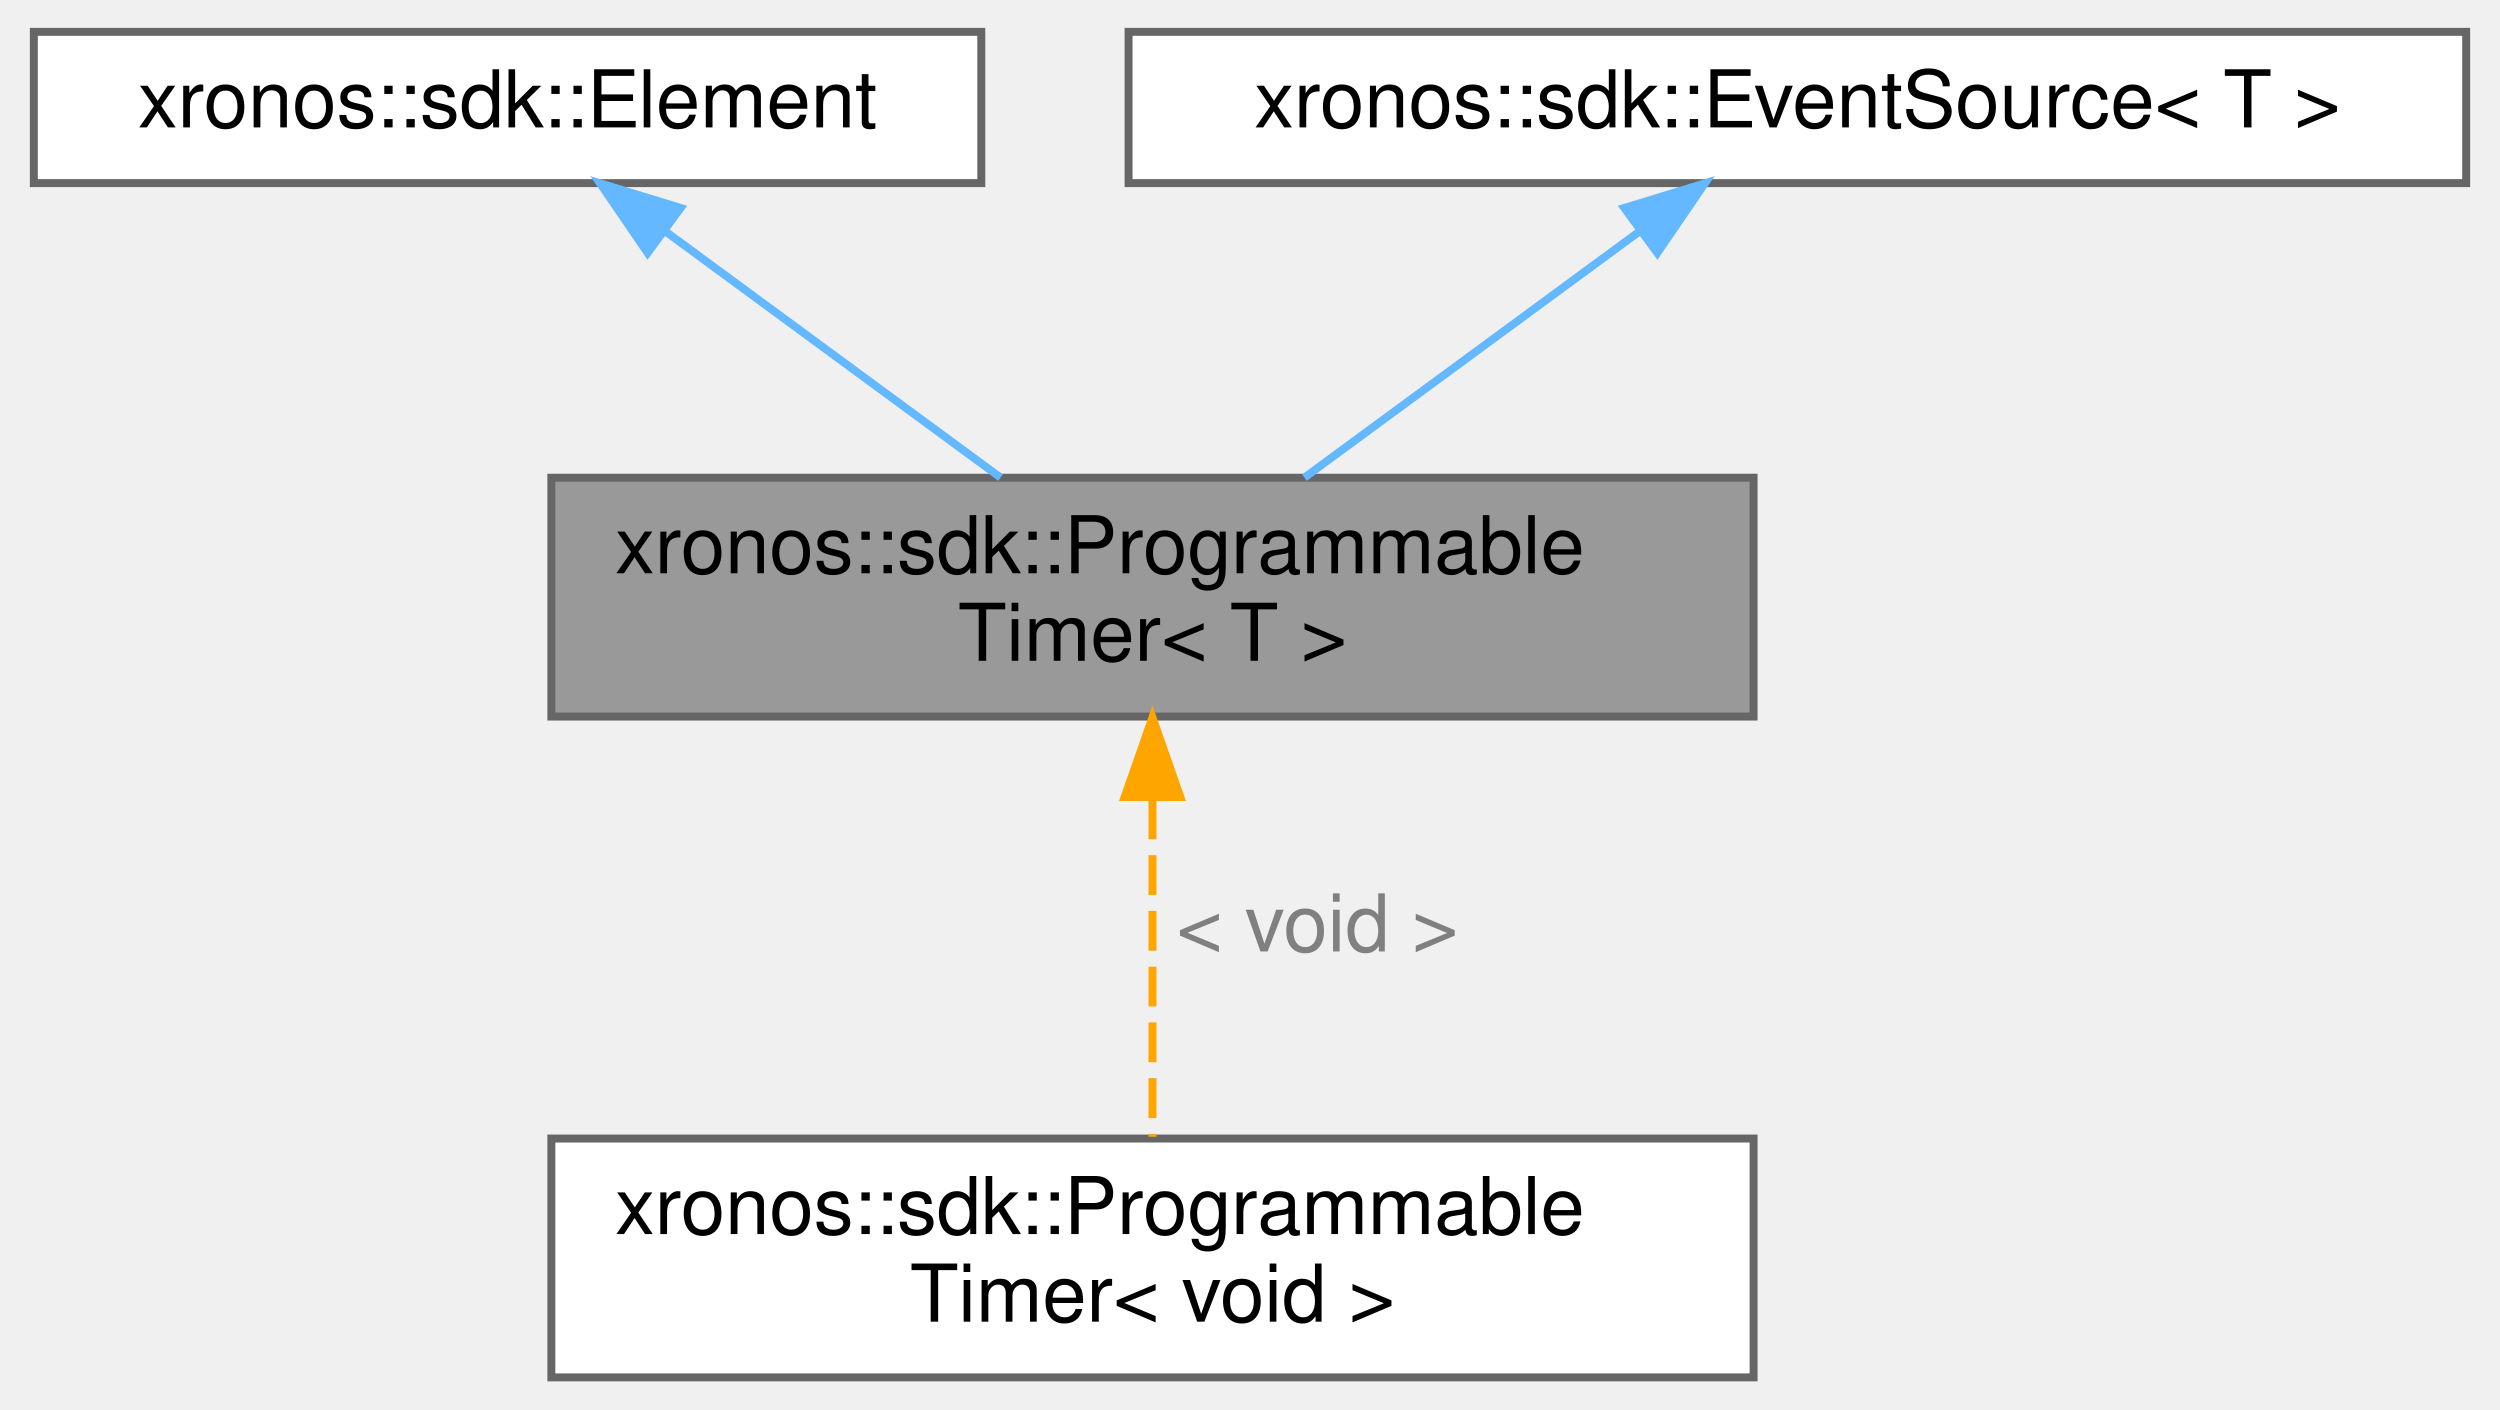
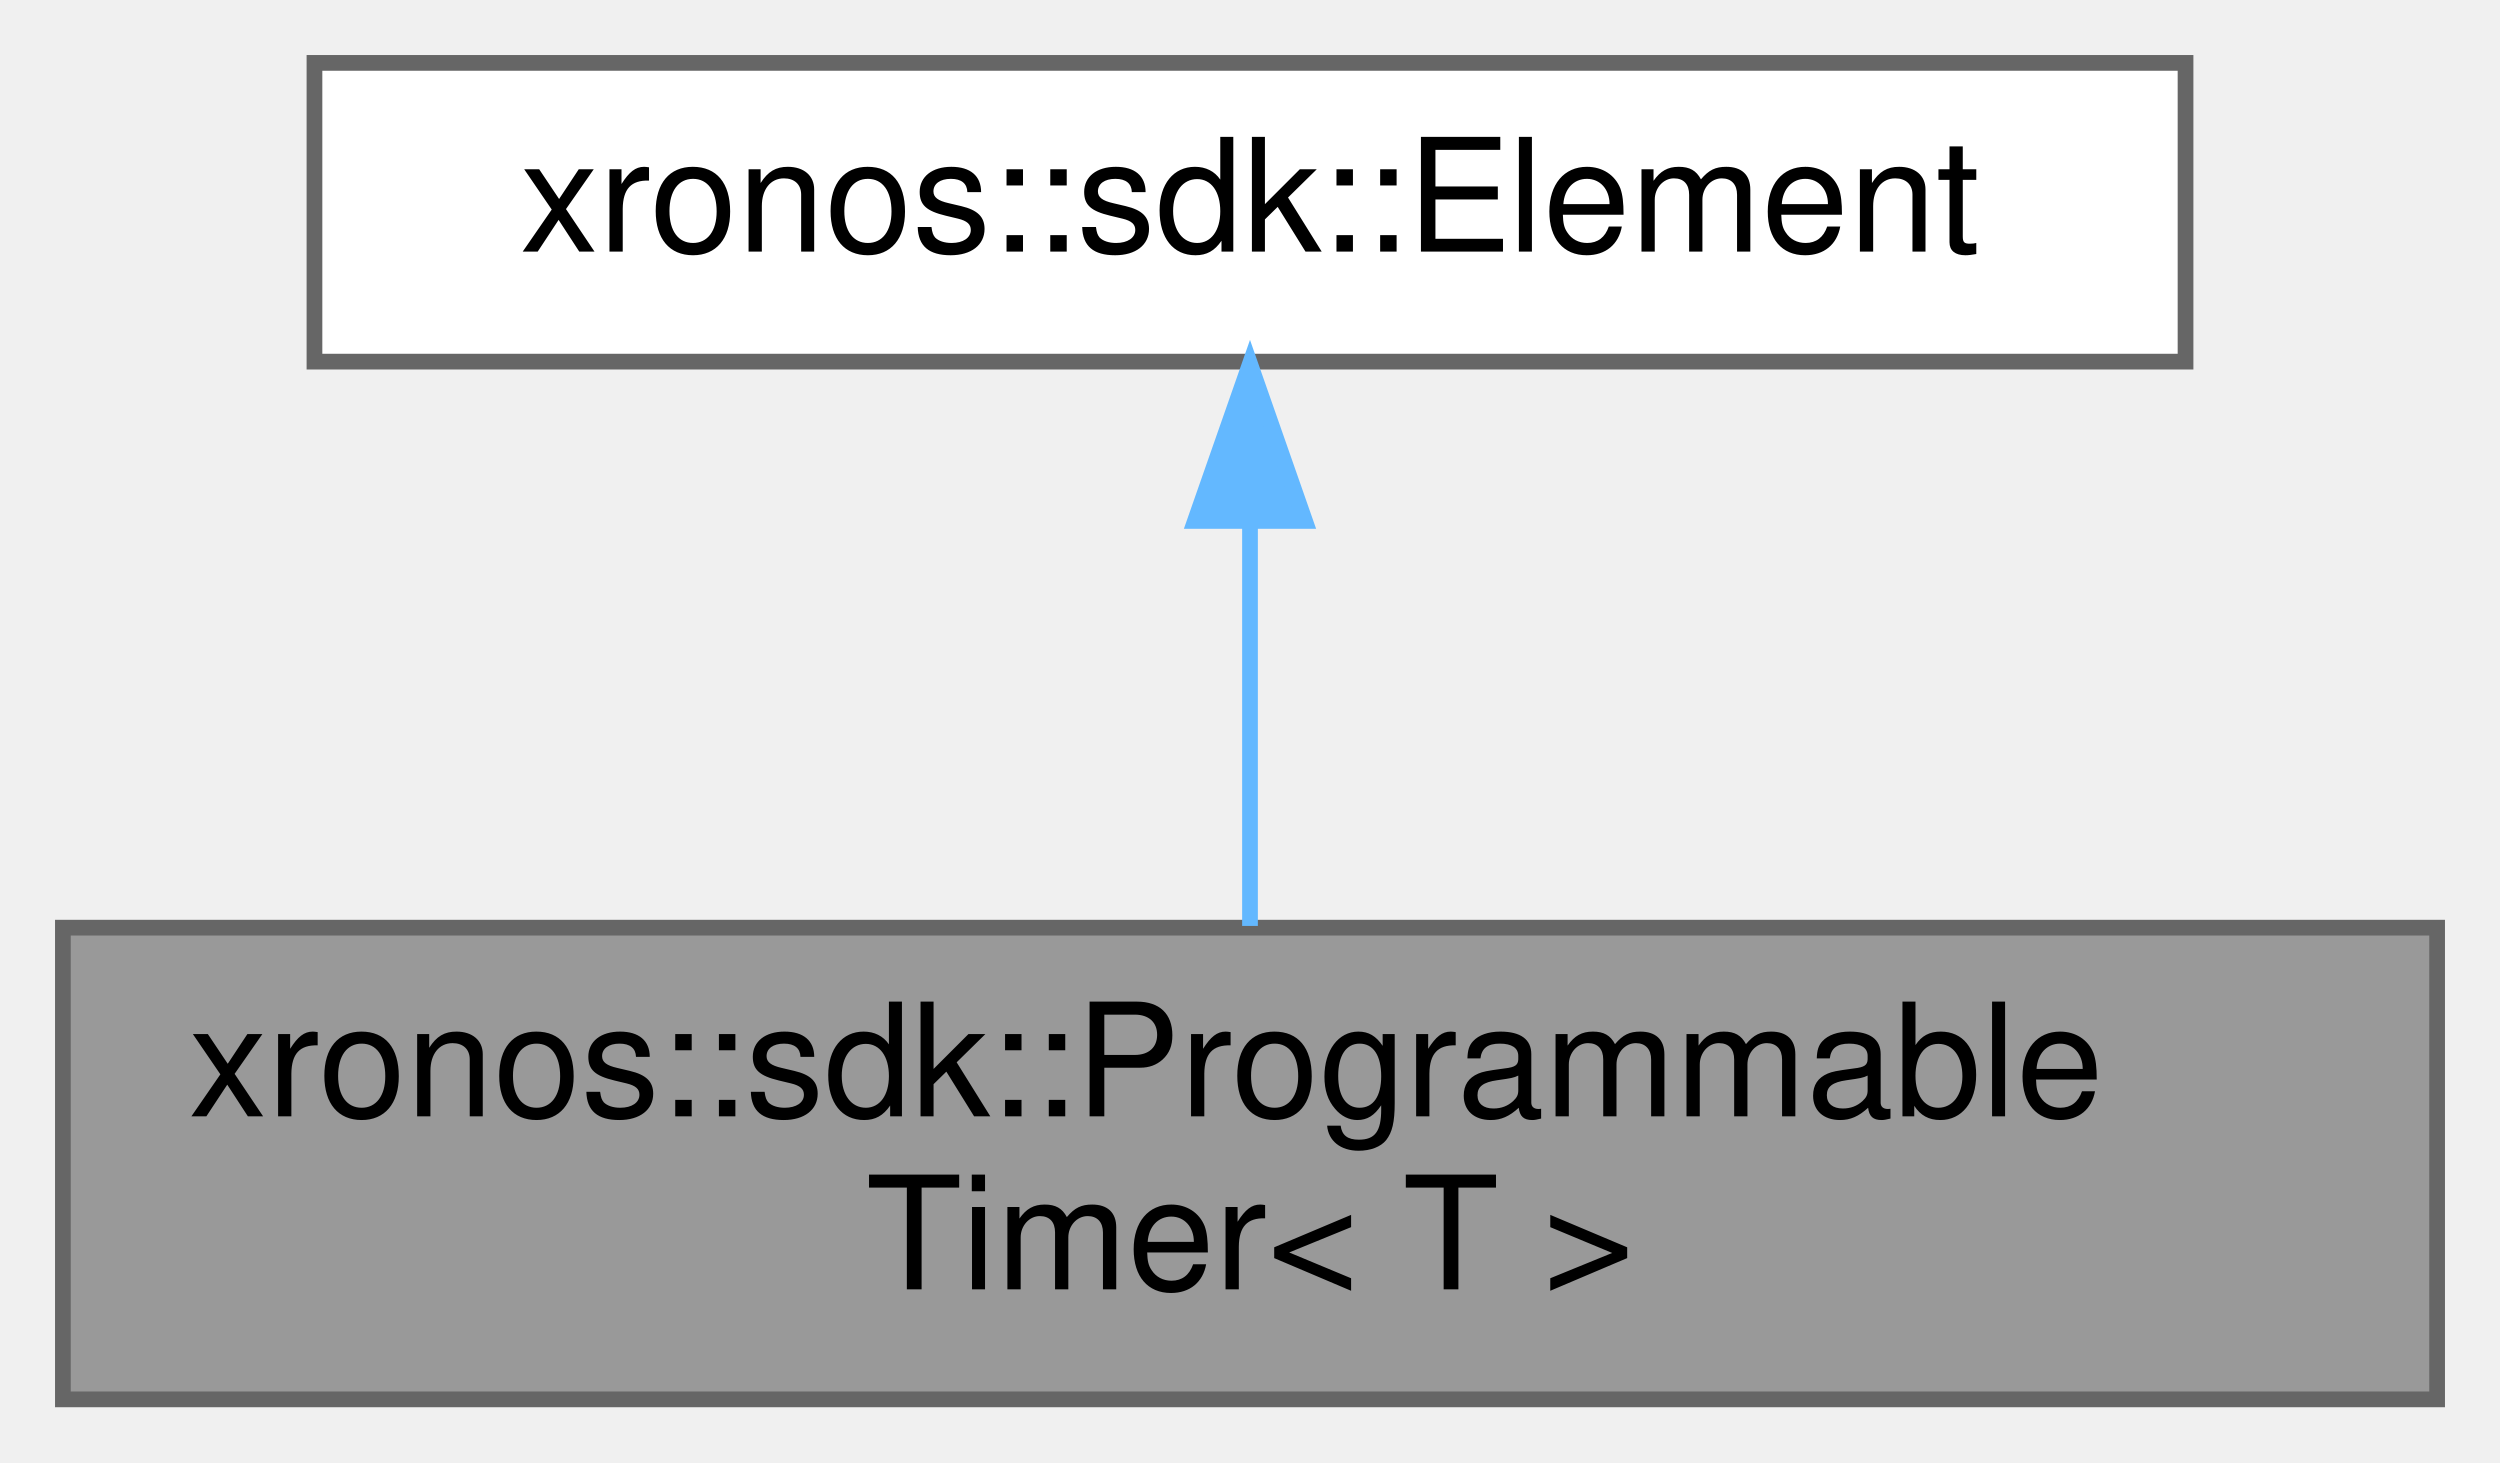
- <svg xmlns="http://www.w3.org/2000/svg" xmlns:xlink="http://www.w3.org/1999/xlink" width="314pt" height="177pt" viewBox="0.00 0.00 313.50 177.00">
-   <g id="graph0" class="graph" transform="scale(1 1) rotate(0) translate(4 173)">
+ <svg xmlns="http://www.w3.org/2000/svg" xmlns:xlink="http://www.w3.org/1999/xlink" width="159pt" height="93pt" viewBox="0.00 0.00 159.00 93.00">
+   <g id="graph0" class="graph" transform="scale(1 1) rotate(0) translate(4 89)">
    <g id="Node000001" class="node">
      <g id="a_Node000001">
        <a xlink:title="A reactor element for scheduling new events.">
-           <polygon fill="#999999" stroke="#666666" points="216,-113 65,-113 65,-83 216,-83 216,-113" />
-           <text text-anchor="start" x="73" y="-101" font-family="Helvetica,sans-Serif" font-size="10.00">xronos::sdk::Programmable</text>
-           <text text-anchor="middle" x="140.5" y="-90" font-family="Helvetica,sans-Serif" font-size="10.00">Timer&lt; T &gt;</text>
+           <polygon fill="#999999" stroke="#666666" points="151,-30 0,-30 0,0 151,0 151,-30" />
+           <text text-anchor="start" x="8" y="-18" font-family="Helvetica,sans-Serif" font-size="10.00">xronos::sdk::Programmable</text>
+           <text text-anchor="middle" x="75.5" y="-7" font-family="Helvetica,sans-Serif" font-size="10.00">Timer&lt; T &gt;</text>
        </a>
      </g>
-     </g>
-     <g id="Node000004" class="node">
-       <g id="a_Node000004">
-         <a xlink:href="classxronos_1_1sdk_1_1ProgrammableTimer_3_01void_01_4.html" target="_top" xlink:title="A reactor element for scheduling new events.">
-           <polygon fill="white" stroke="#666666" points="216,-30 65,-30 65,0 216,0 216,-30" />
-           <text text-anchor="start" x="73" y="-18" font-family="Helvetica,sans-Serif" font-size="10.00">xronos::sdk::Programmable</text>
-           <text text-anchor="middle" x="140.5" y="-7" font-family="Helvetica,sans-Serif" font-size="10.00">Timer&lt; void &gt;</text>
-         </a>
-       </g>
-     </g>
-     <g id="edge3_Node000001_Node000004" class="edge">
-       <g id="a_edge3_Node000001_Node000004">
-         <a xlink:title=" ">
-           <path fill="none" stroke="orange" stroke-dasharray="5,2" d="M140.5,-72.59C140.5,-58.75 140.5,-41.91 140.5,-30.22" />
-           <polygon fill="orange" stroke="orange" points="137,-72.89 140.5,-82.89 144,-72.89 137,-72.89" />
-         </a>
-       </g>
-       <text text-anchor="start" x="143.5" y="-53.5" font-family="Helvetica,sans-Serif" font-size="10.00" fill="grey">&lt; void &gt;</text>
    </g>
    <g id="Node000002" class="node">
      <g id="a_Node000002">
        <a xlink:href="classxronos_1_1sdk_1_1Element.html" target="_top" xlink:title="Base class for all reactor elements.">
-           <polygon fill="white" stroke="#666666" points="119,-169 0,-169 0,-150 119,-150 119,-169" />
-           <text text-anchor="middle" x="59.5" y="-157" font-family="Helvetica,sans-Serif" font-size="10.00">xronos::sdk::Element</text>
+           <polygon fill="white" stroke="#666666" points="135,-85 16,-85 16,-66 135,-66 135,-85" />
+           <text text-anchor="middle" x="75.5" y="-73" font-family="Helvetica,sans-Serif" font-size="10.00">xronos::sdk::Element</text>
        </a>
      </g>
    </g>
    <g id="edge1_Node000001_Node000002" class="edge">
      <g id="a_edge1_Node000001_Node000002">
        <a xlink:title=" ">
-           <path fill="none" stroke="#63b8ff" d="M79.28,-143.97C92.11,-134.55 108.73,-122.34 121.41,-113.02" />
-           <polygon fill="#63b8ff" stroke="#63b8ff" points="77.09,-141.23 71.11,-149.98 81.24,-146.88 77.09,-141.23" />
-         </a>
-       </g>
-     </g>
-     <g id="Node000003" class="node">
-       <g id="a_Node000003">
-         <a xlink:href="classxronos_1_1sdk_1_1EventSource.html" target="_top" xlink:title="Interface implemented by reactor elements that can be used as triggers of reactions.">
-           <polygon fill="white" stroke="#666666" points="305.5,-169 137.5,-169 137.5,-150 305.5,-150 305.5,-169" />
-           <text text-anchor="middle" x="221.5" y="-157" font-family="Helvetica,sans-Serif" font-size="10.00">xronos::sdk::EventSource&lt; T &gt;</text>
-         </a>
-       </g>
-     </g>
-     <g id="edge2_Node000001_Node000003" class="edge">
-       <g id="a_edge2_Node000001_Node000003">
-         <a xlink:title=" ">
-           <path fill="none" stroke="#63b8ff" d="M201.72,-143.97C188.89,-134.55 172.27,-122.34 159.59,-113.02" />
-           <polygon fill="#63b8ff" stroke="#63b8ff" points="199.76,-146.88 209.89,-149.98 203.91,-141.23 199.76,-146.88" />
+           <path fill="none" stroke="#63b8ff" d="M75.5,-55.65C75.5,-47.36 75.5,-37.78 75.5,-30.11" />
+           <polygon fill="#63b8ff" stroke="#63b8ff" points="72,-55.87 75.5,-65.87 79,-55.87 72,-55.87" />
        </a>
      </g>
    </g>
  </g>
</svg>
